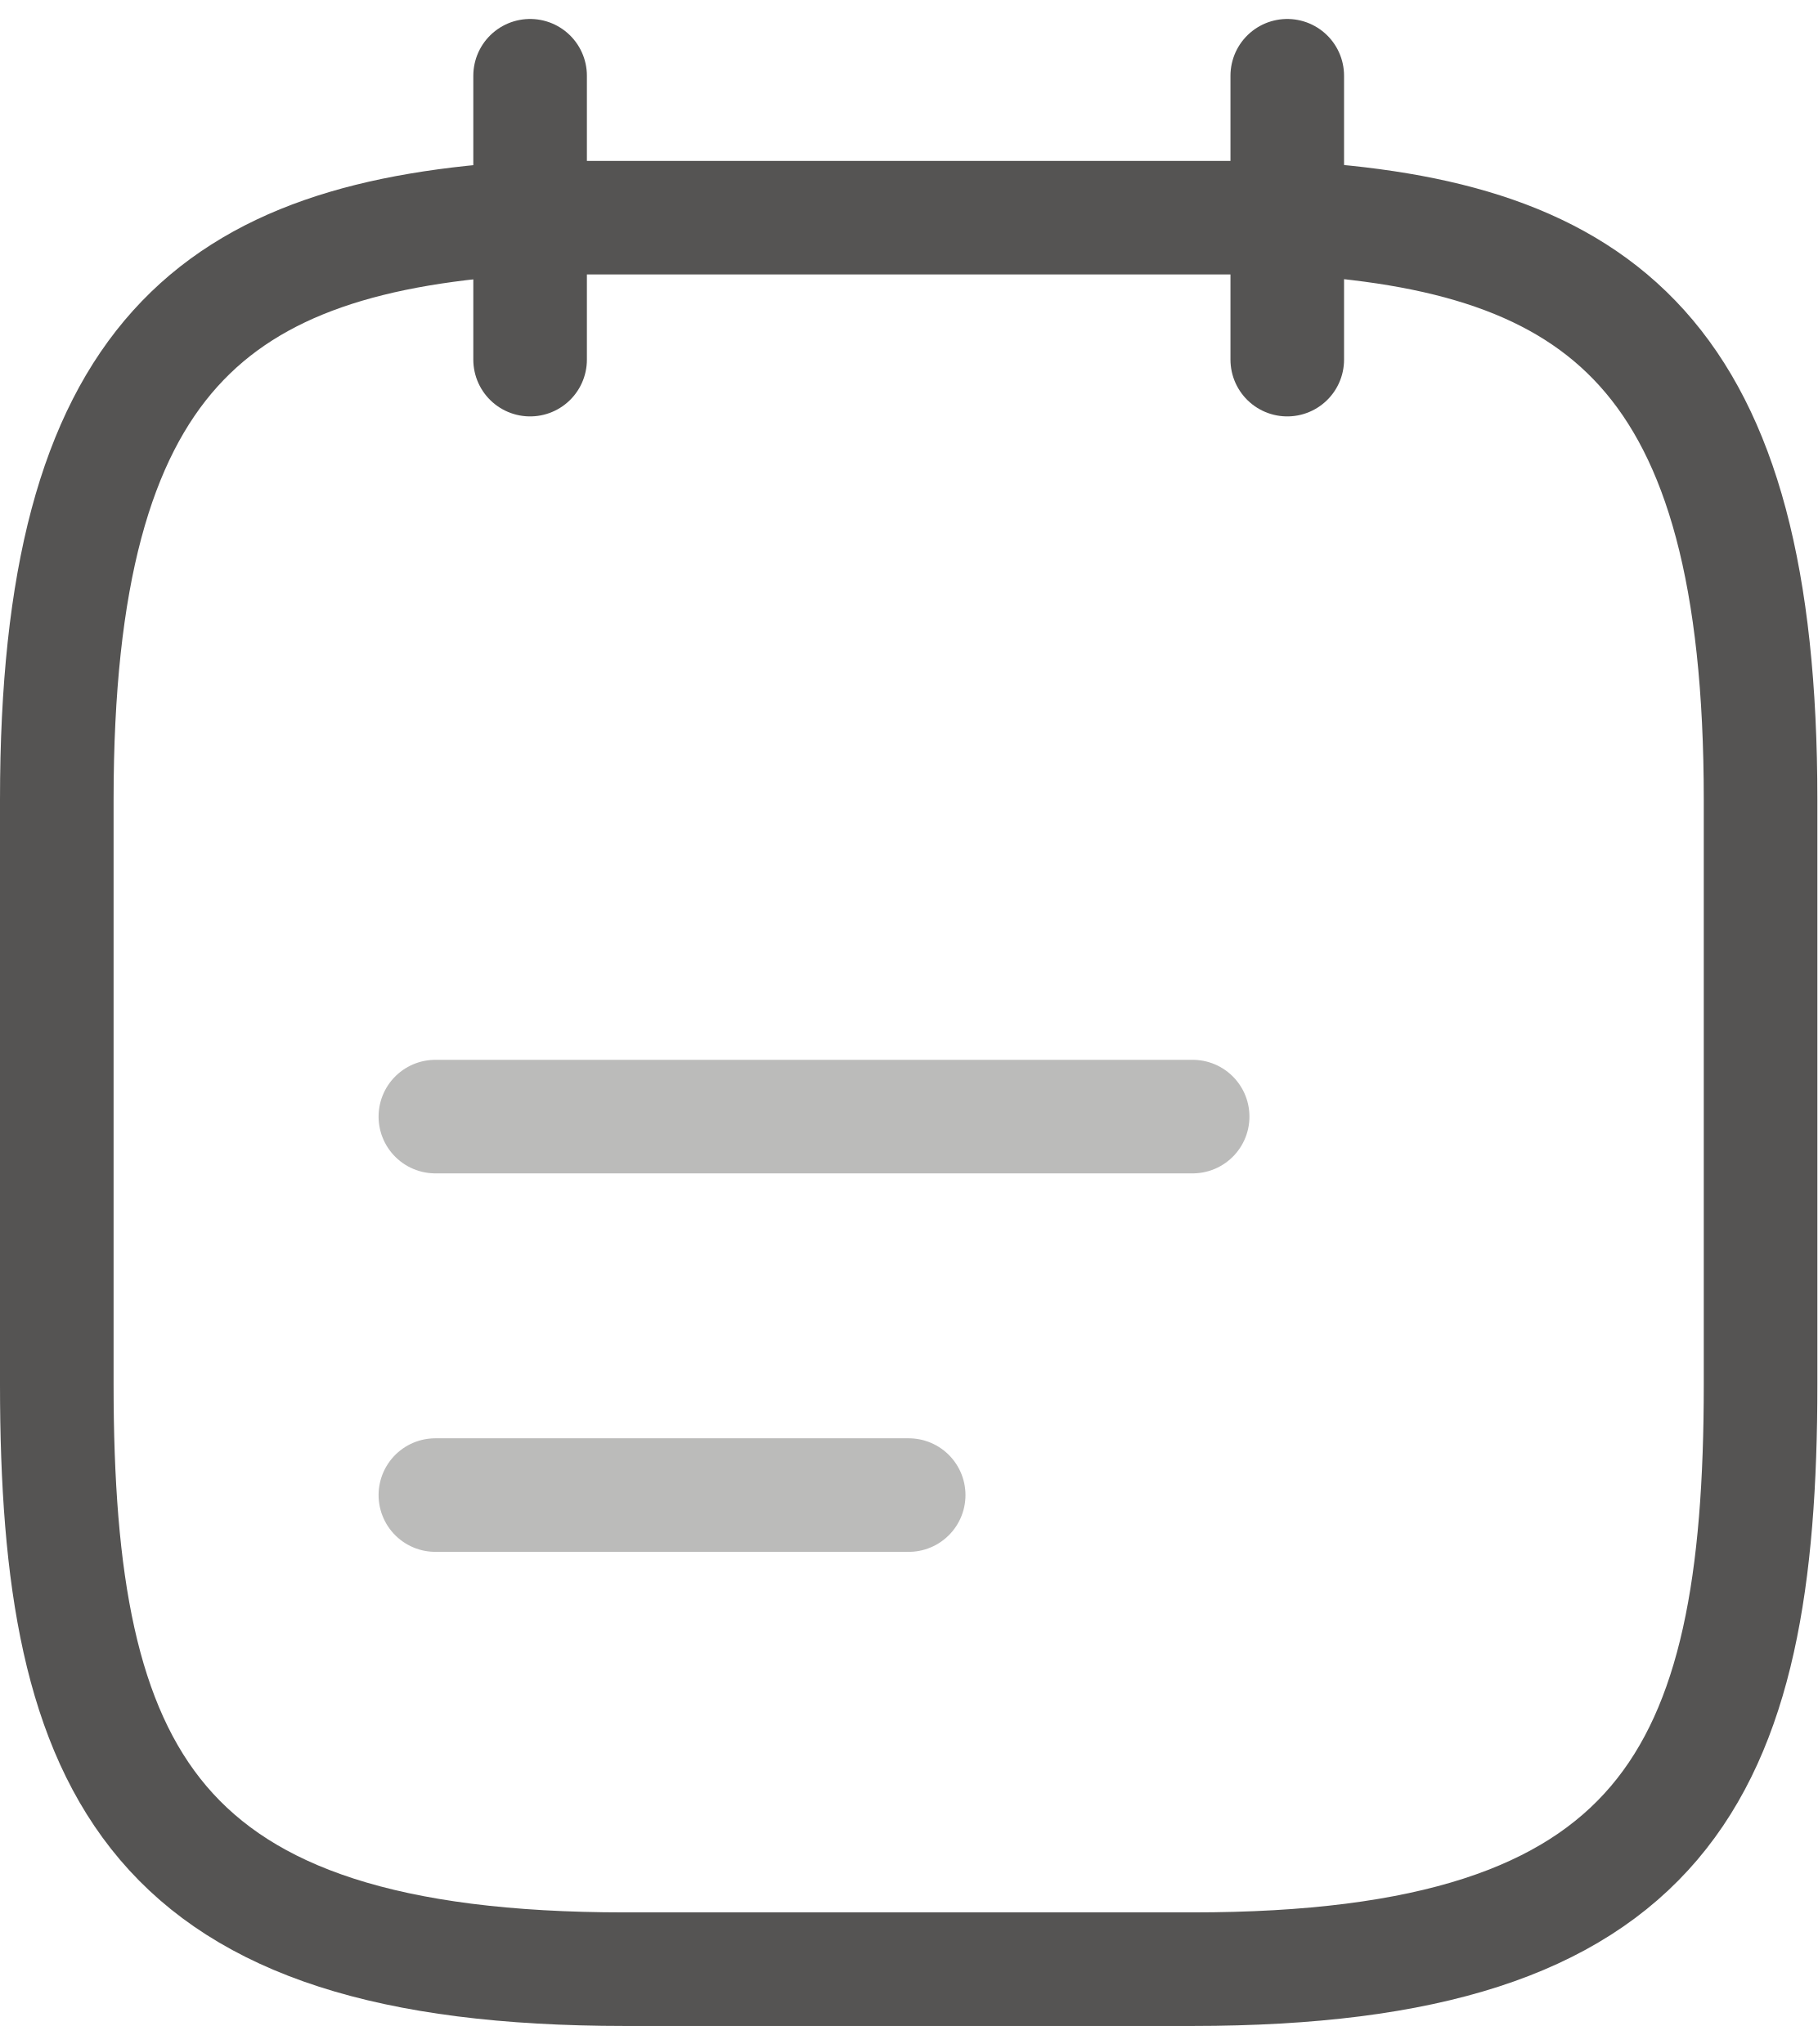
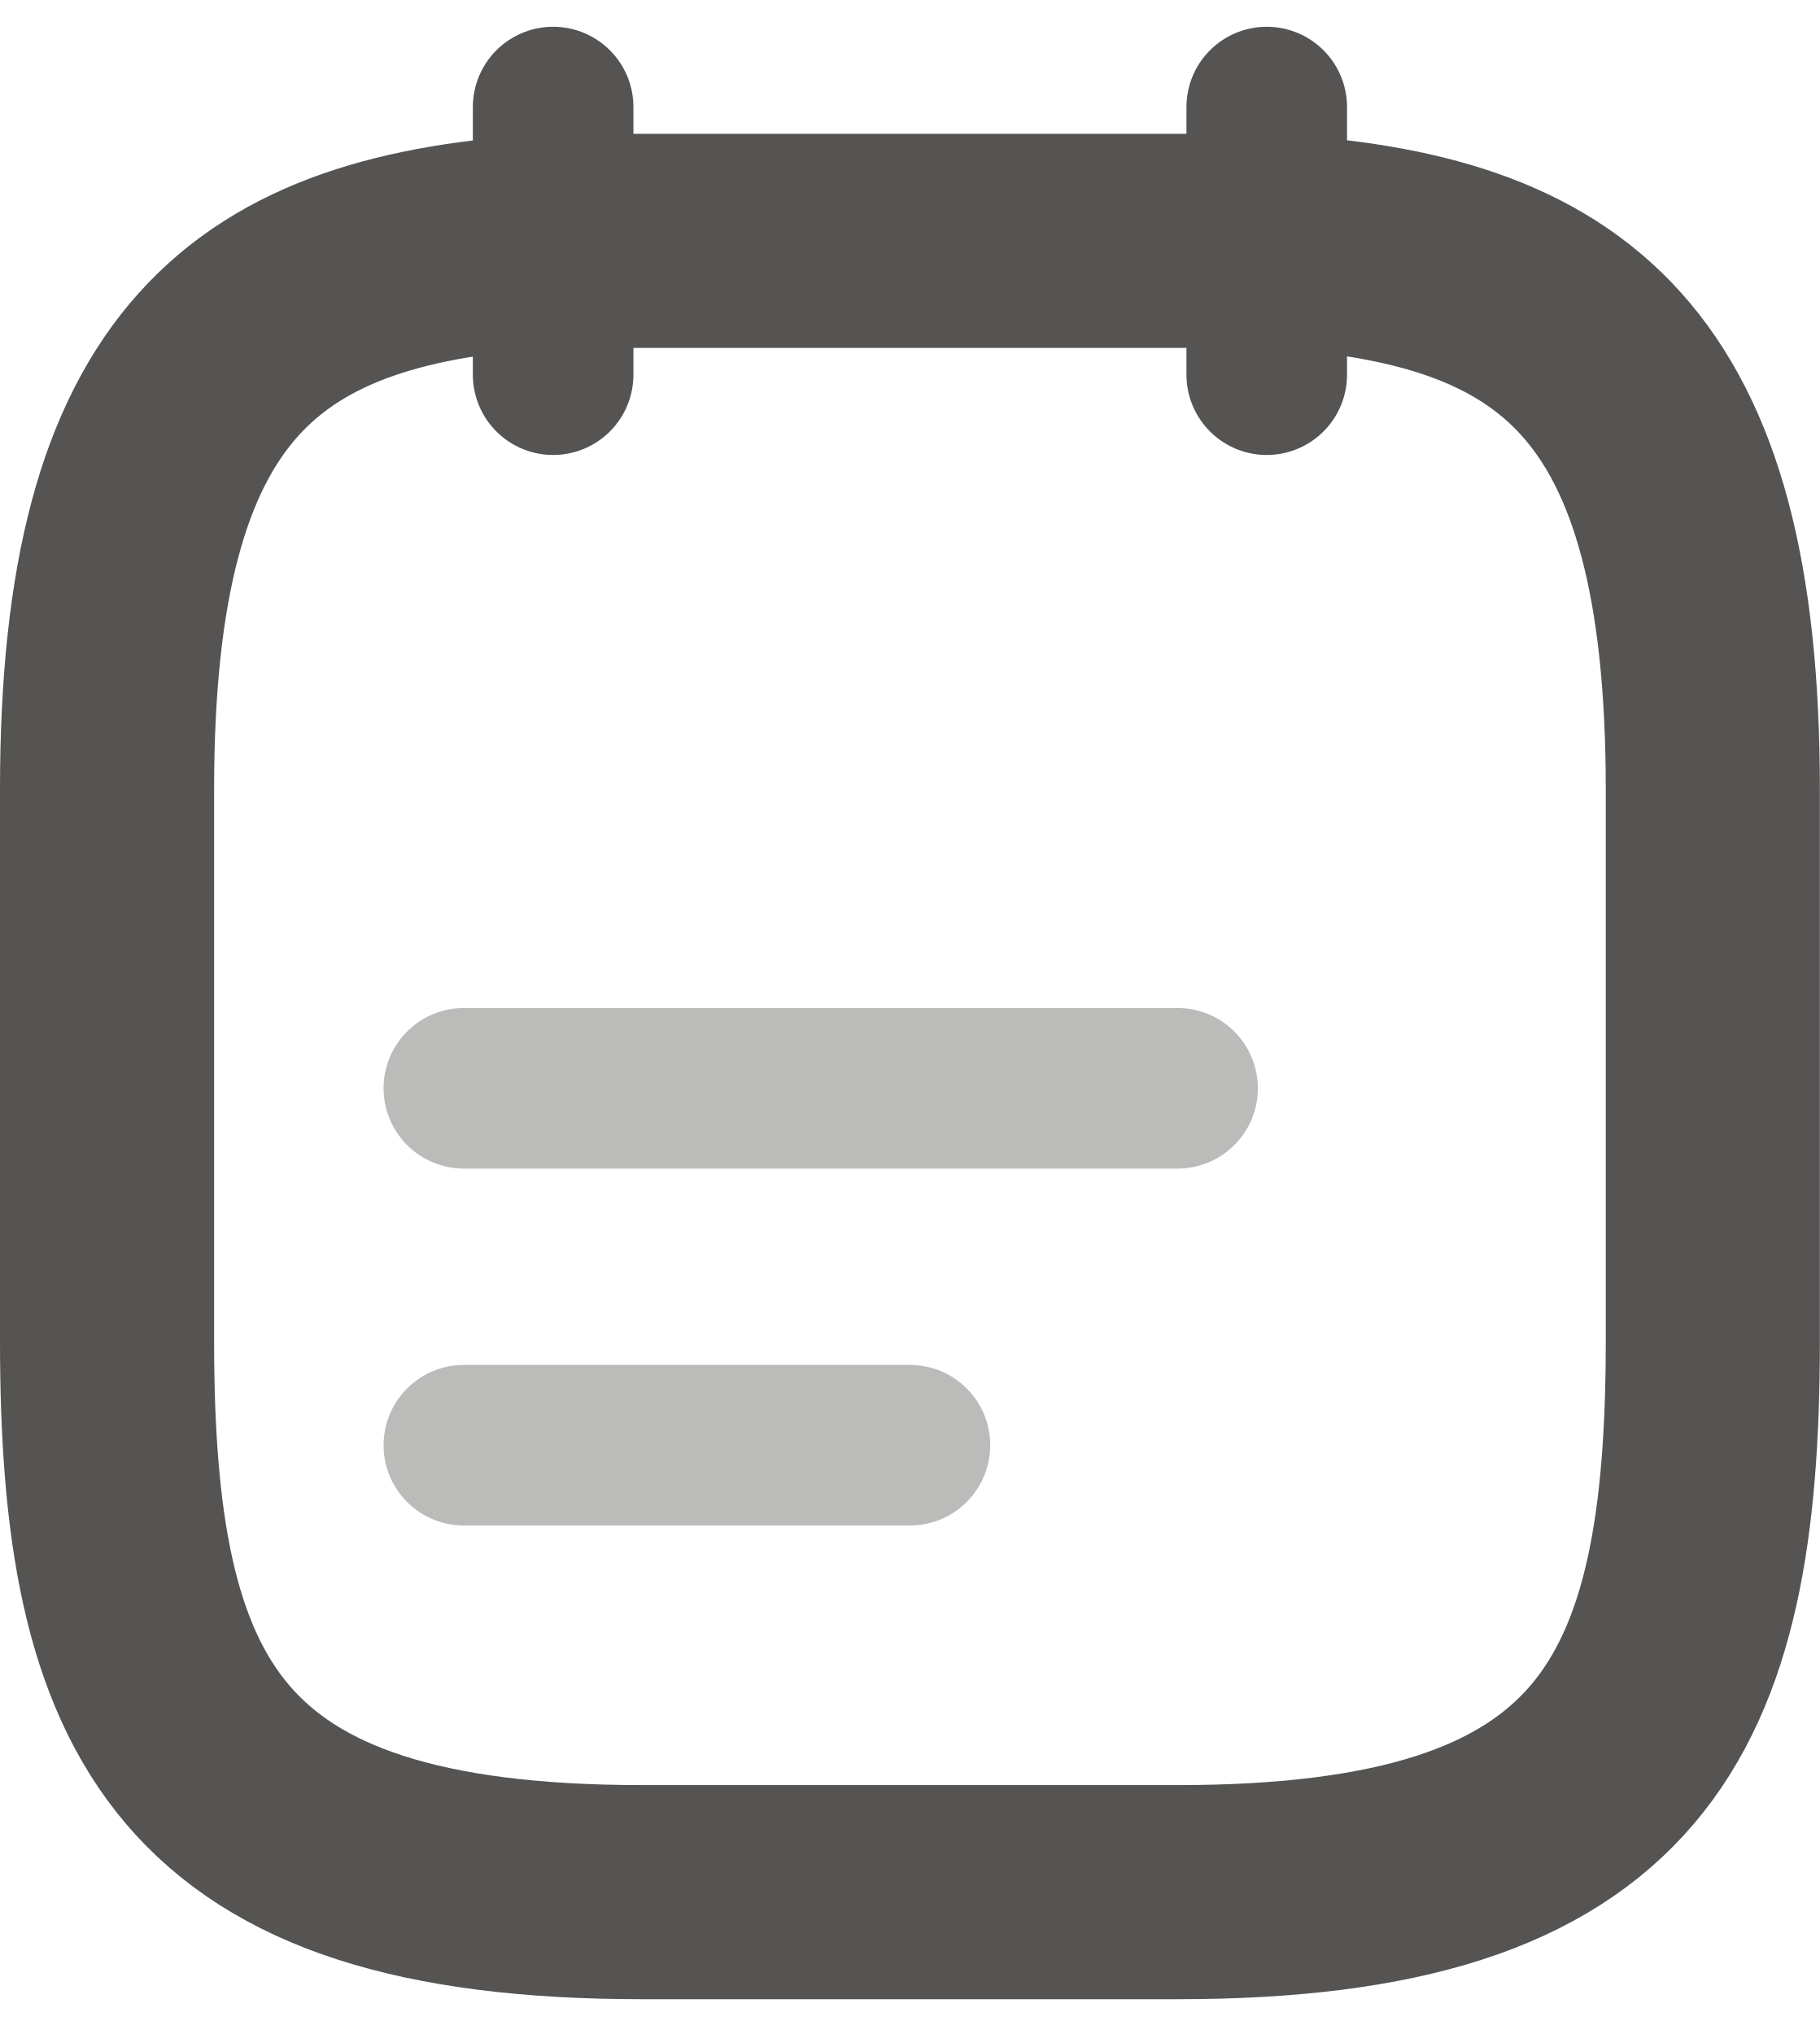
- <svg xmlns="http://www.w3.org/2000/svg" width="16" height="18" viewBox="0 0 16 18" fill="none">
-   <path d="M4.667 0.667V3.167" stroke="#555453" stroke-miterlimit="10" stroke-linecap="round" stroke-linejoin="round" />
-   <path d="M11.333 0.667V3.167" stroke="#555453" stroke-miterlimit="10" stroke-linecap="round" stroke-linejoin="round" />
-   <path opacity="0.4" d="M3.833 9.833H10.5" stroke="#555453" stroke-miterlimit="10" stroke-linecap="round" stroke-linejoin="round" />
-   <path opacity="0.4" d="M3.833 13.166H8" stroke="#555453" stroke-miterlimit="10" stroke-linecap="round" stroke-linejoin="round" />
-   <path d="M11.333 1.917C14.108 2.067 15.5 3.125 15.5 7.042V12.191C15.5 15.625 14.667 17.341 10.5 17.341H5.5C1.333 17.341 0.5 15.625 0.5 12.191V7.042C0.5 3.125 1.892 2.075 4.667 1.917H11.333Z" stroke="#555453" stroke-miterlimit="10" stroke-linecap="round" stroke-linejoin="round" />
+ <svg xmlns="http://www.w3.org/2000/svg" width="17" height="19" viewBox="0 0 17 19" fill="none">
+   <path d="M5.167 1V3.5" stroke="#555453" stroke-width="1.5" stroke-miterlimit="10" stroke-linecap="round" stroke-linejoin="round" />
+   <path d="M11.833 1V3.5" stroke="#555453" stroke-width="1.5" stroke-miterlimit="10" stroke-linecap="round" stroke-linejoin="round" />
+   <path opacity="0.4" d="M4.333 10.166H11" stroke="#555453" stroke-width="1.5" stroke-miterlimit="10" stroke-linecap="round" stroke-linejoin="round" />
+   <path opacity="0.4" d="M4.333 13.5H8.5" stroke="#555453" stroke-width="1.5" stroke-miterlimit="10" stroke-linecap="round" stroke-linejoin="round" />
+   <path d="M11.833 2.25C14.608 2.4 16 3.458 16 7.375V12.525C16 15.958 15.167 17.675 11 17.675H6C1.833 17.675 1 15.958 1 12.525V7.375C1 3.458 2.392 2.408 5.167 2.25H11.833Z" stroke="#555453" stroke-width="2" stroke-miterlimit="10" stroke-linecap="round" stroke-linejoin="round" />
</svg>
